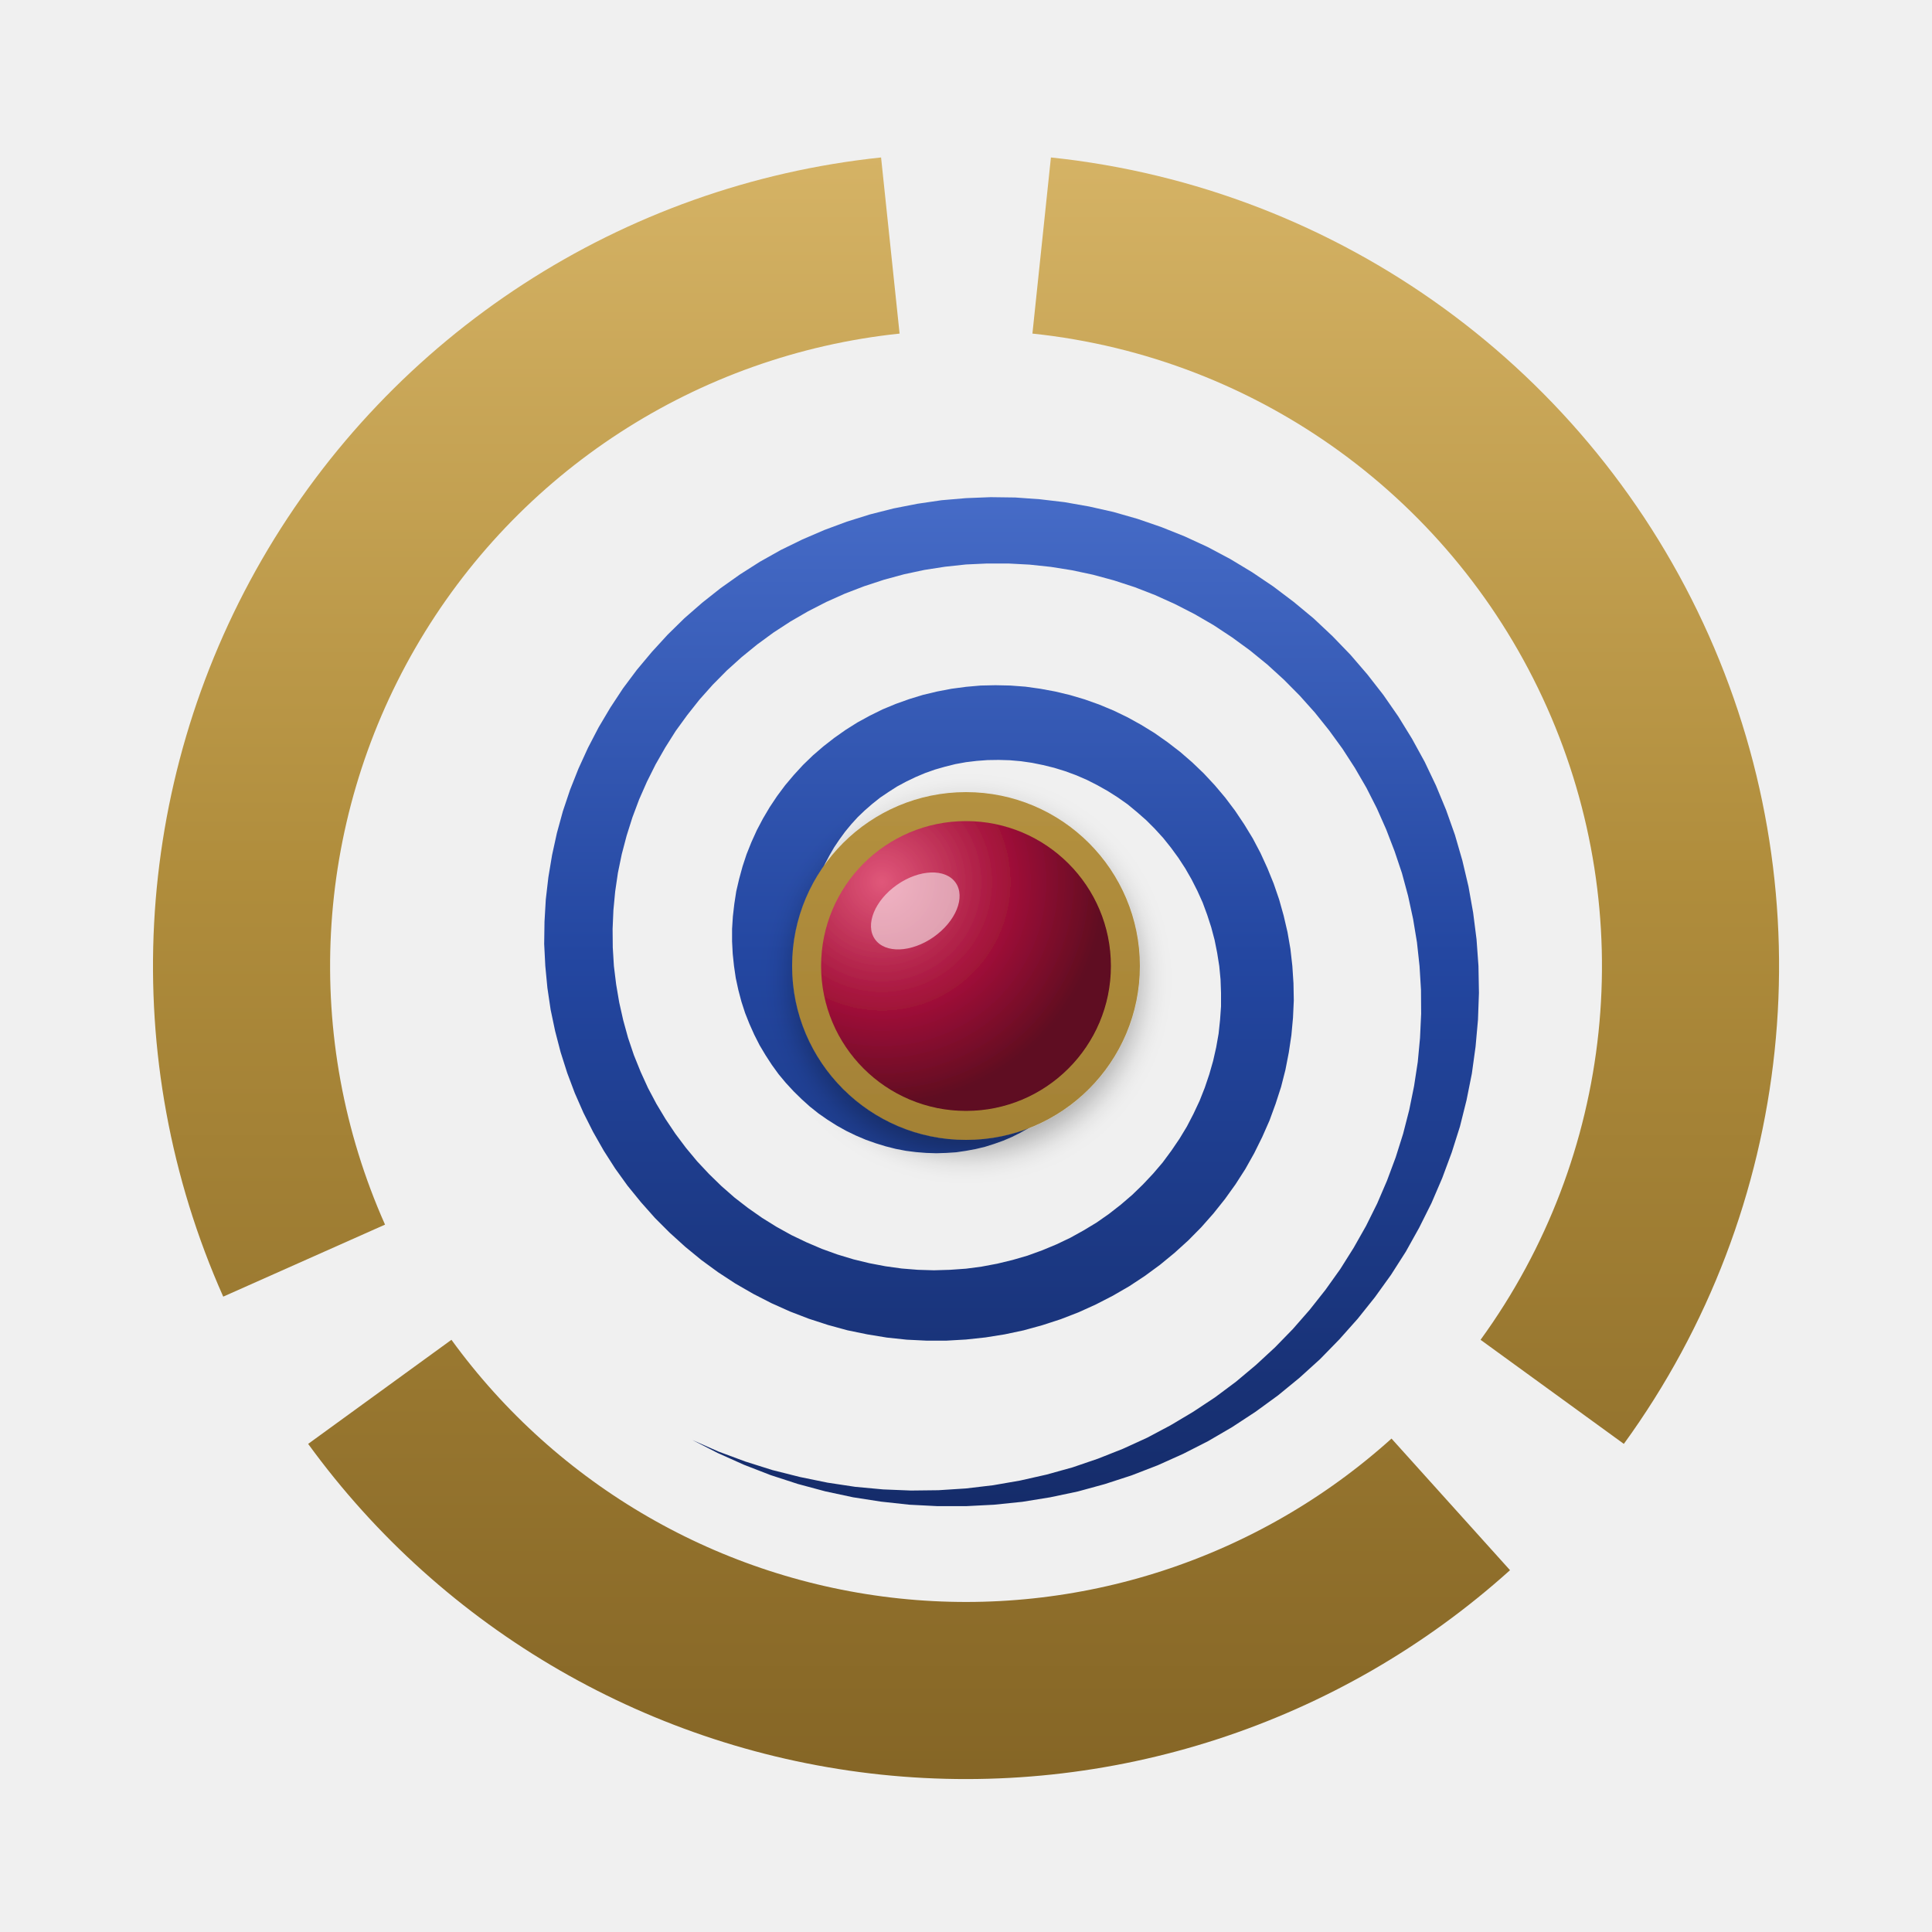
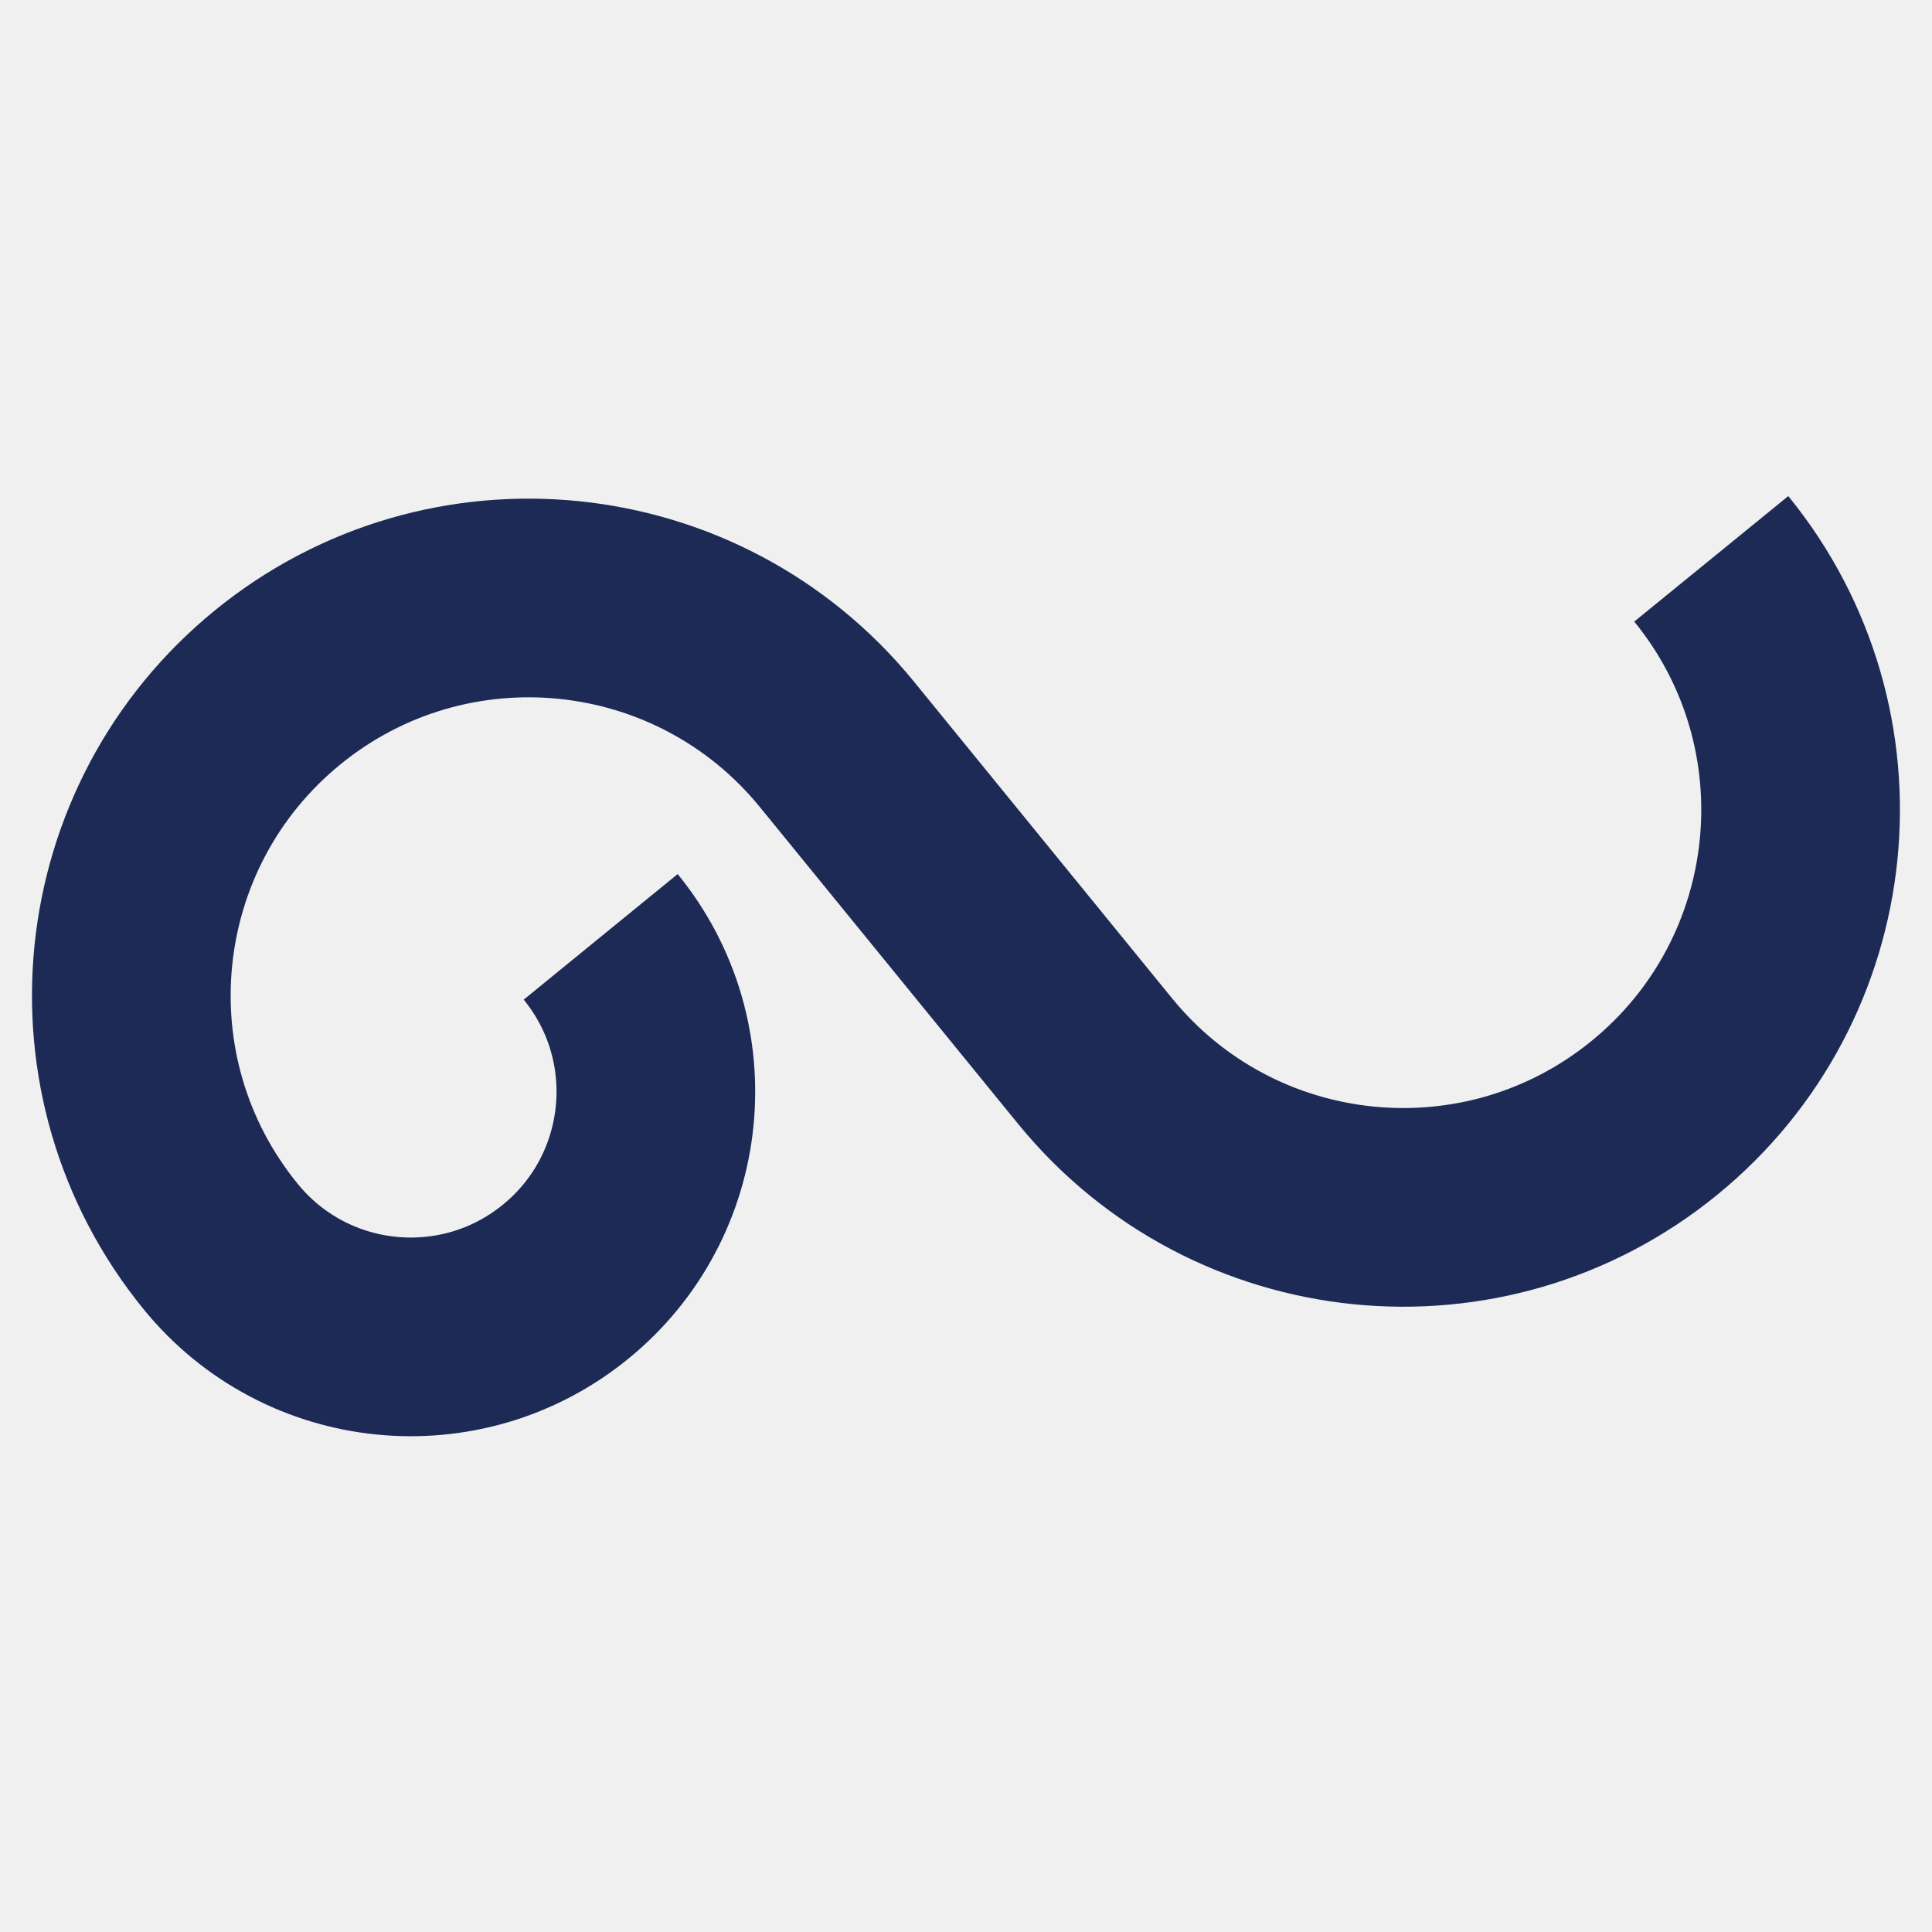
<svg xmlns="http://www.w3.org/2000/svg" viewBox="0 0 120 120">
-   <style>.bh{stop-color:#ddbb6e}.bm{stop-color:#b08d3c}.bl{stop-color:#7e5f22}.rh{stop-color:#e0577a}.rm{stop-color:#a3123a}.rl{stop-color:#5e0820}.sh{stop-color:#4e74d0}.sm{stop-color:#2346a0}.sl{stop-color:#142a66}.hs{stroke:#2346a0}.ir{stroke:#b08d3c}@media (prefers-color-scheme:dark){.bh{stop-color:#f6e3ae}.bm{stop-color:#d2ae5c}.bl{stop-color:#9c7a34}.rh{stop-color:#ff8fa6}.rm{stop-color:#e0456a}.rl{stop-color:#8a1534}.sh{stop-color:#a9bef2}.sm{stop-color:#7d9be8}.sl{stop-color:#3d5fb8}.hs{stroke:#7d9be8}.ir{stroke:#d2ae5c}}</style>
-   <defs>
-     <linearGradient id="b" x1="0" y1="0" x2="0" y2="120" gradientUnits="userSpaceOnUse">
-       <stop class="bh" offset="0" />
-       <stop class="bm" offset=".45" />
-       <stop class="bl" offset="1" />
-     </linearGradient>
-     <radialGradient id="r" cx="54.78" cy="54.78" r="13.95" gradientUnits="userSpaceOnUse">
-       <stop class="rh" offset="0" />
-       <stop class="rm" offset=".55" />
-       <stop class="rl" offset="1" />
-     </radialGradient>
-     <linearGradient id="s" x1="0" y1="24" x2="0" y2="96" gradientUnits="userSpaceOnUse">
-       <stop class="sh" offset="0" />
-       <stop class="sm" offset=".5" />
-       <stop class="sl" offset="1" />
-     </linearGradient>
-     <filter id="d" x="-50%" y="-50%" width="200%" height="200%">
-       <feDropShadow dx="0" dy=".8" stdDeviation=".9" flood-color="#000" flood-opacity=".3" />
-     </filter>
-   </defs>
-   <g>
-     <path d="M64.7 15.25 A45 45 0 0 1 96.41 86.45" fill="none" stroke="url(#b)" stroke-width="11" />
-     <path d="M90.11 93.44 A45 45 0 0 1 23.59 86.45" fill="none" stroke="url(#b)" stroke-width="11" />
-     <path d="M18.89 78.3 A45 45 0 0 1 55.3 15.25" fill="none" stroke="url(#b)" stroke-width="11" />
-     <path d="M63.3 54.28 L63.65 54.38 L63.99 54.5 L64.34 54.64 L64.68 54.8 L65.01 54.99 L65.34 55.19 L65.66 55.42 L65.97 55.66 L66.27 55.93 L66.56 56.21 L66.84 56.52 L67.1 56.84 L67.35 57.18 L67.58 57.54 L67.79 57.91 L67.98 58.3 L68.16 58.71 L68.31 59.13 L68.44 59.56 L68.55 60 L68.64 60.45 L68.7 60.91 L68.74 61.38 L68.75 61.86 L68.73 62.34 L68.69 62.82 L68.62 63.31 L68.53 63.8 L68.4 64.28 L68.25 64.77 L68.07 65.24 L67.87 65.72 L67.63 66.18 L67.37 66.64 L67.08 67.08 L66.77 67.52 L66.43 67.94 L66.06 68.34 L65.67 68.73 L65.25 69.1 L64.81 69.45 L64.35 69.78 L63.87 70.08 L63.37 70.36 L62.85 70.62 L62.31 70.85 L61.75 71.05 L61.18 71.23 L60.6 71.37 L60 71.48 L59.39 71.57 L58.78 71.61 L58.16 71.63 L57.53 71.61 L56.9 71.56 L56.27 71.48 L55.64 71.36 L55.01 71.2 L54.39 71.01 L53.77 70.79 L53.16 70.53 L52.56 70.24 L51.97 69.91 L51.4 69.55 L50.84 69.16 L50.3 68.73 L49.79 68.27 L49.29 67.78 L48.81 67.26 L48.36 66.72 L47.94 66.14 L47.55 65.54 L47.18 64.92 L46.85 64.27 L46.55 63.6 L46.28 62.92 L46.05 62.21 L45.86 61.49 L45.7 60.75 L45.59 60 L45.51 59.24 L45.47 58.47 L45.47 57.7 L45.52 56.92 L45.61 56.14 L45.73 55.36 L45.91 54.59 L46.12 53.82 L46.37 53.06 L46.67 52.31 L47.01 51.56 L47.39 50.84 L47.81 50.13 L48.27 49.44 L48.77 48.77 L49.31 48.13 L49.88 47.51 L50.49 46.92 L51.14 46.36 L51.82 45.83 L52.53 45.33 L53.26 44.87 L54.03 44.45 L54.82 44.06 L55.64 43.72 L56.48 43.42 L57.33 43.16 L58.21 42.95 L59.1 42.78 L60 42.66 L60.91 42.58 L61.83 42.56 L62.76 42.58 L63.69 42.65 L64.62 42.78 L65.54 42.95 L66.46 43.17 L67.37 43.44 L68.27 43.76 L69.16 44.13 L70.03 44.55 L70.88 45.02 L71.71 45.53 L72.52 46.1 L73.3 46.7 L74.05 47.35 L74.77 48.04 L75.45 48.77 L76.1 49.54 L76.71 50.35 L77.28 51.2 L77.81 52.07 L78.29 52.98 L78.72 53.92 L79.11 54.88 L79.45 55.87 L79.73 56.87 L79.97 57.9 L80.15 58.94 L80.27 60 L80.34 61.07 L80.36 62.14 L80.31 63.22 L80.21 64.3 L80.05 65.37 L79.84 66.45 L79.57 67.51 L79.23 68.56 L78.85 69.6 L78.4 70.62 L77.9 71.63 L77.35 72.61 L76.74 73.56 L76.08 74.48 L75.37 75.37 L74.61 76.23 L73.8 77.05 L72.95 77.82 L72.05 78.56 L71.11 79.25 L70.14 79.89 L69.12 80.48 L68.07 81.02 L66.99 81.51 L65.88 81.94 L64.74 82.31 L63.58 82.63 L62.4 82.88 L61.21 83.07 L60 83.2 L58.78 83.27 L57.55 83.27 L56.32 83.21 L55.09 83.08 L53.87 82.88 L52.65 82.63 L51.44 82.3 L50.24 81.91 L49.07 81.46 L47.91 80.94 L46.78 80.36 L45.67 79.72 L44.6 79.02 L43.56 78.26 L42.56 77.44 L41.6 76.57 L40.68 75.65 L39.81 74.67 L38.98 73.65 L38.21 72.58 L37.5 71.47 L36.84 70.31 L36.24 69.12 L35.7 67.89 L35.23 66.64 L34.82 65.35 L34.48 64.04 L34.2 62.71 L34 61.36 L33.87 60 L33.8 58.63 L33.82 57.25 L33.9 55.87 L34.06 54.49 L34.29 53.11 L34.59 51.74 L34.96 50.39 L35.41 49.05 L35.93 47.74 L36.52 46.45 L37.18 45.18 L37.91 43.95 L38.7 42.75 L39.56 41.6 L40.49 40.49 L41.47 39.42 L42.51 38.4 L43.61 37.44 L44.76 36.53 L45.96 35.68 L47.2 34.89 L48.5 34.16 L49.83 33.51 L51.2 32.92 L52.6 32.4 L54.04 31.95 L55.5 31.58 L56.98 31.29 L58.48 31.07 L60 30.94 L61.53 30.88 L63.06 30.9 L64.59 31.01 L66.12 31.19 L67.65 31.46 L69.16 31.8 L70.66 32.23 L72.14 32.74 L73.59 33.32 L75.02 33.98 L76.41 34.72 L77.77 35.54 L79.09 36.43 L80.36 37.39 L81.59 38.41 L82.76 39.51 L83.88 40.67 L84.93 41.89 L85.92 43.16 L86.85 44.5 L87.7 45.88 L88.49 47.32 L89.19 48.79 L89.82 50.31 L90.37 51.86 L90.83 53.45 L91.21 55.06 L91.5 56.69 L91.71 58.34 L91.83 60 L91.86 61.67 L91.8 63.34 L91.65 65.01 L91.42 66.68 L91.09 68.33 L90.68 69.97 L90.17 71.58 L89.58 73.17 L88.91 74.73 L88.15 76.25 L87.32 77.74 L86.4 79.18 L85.4 80.57 L84.33 81.91 L83.19 83.19 L81.99 84.42 L80.71 85.58 L79.38 86.67 L77.98 87.69 L76.53 88.64 L75.04 89.51 L73.49 90.3 L71.91 91.01 L70.28 91.64 L68.62 92.18 L66.94 92.64 L65.23 93 L63.5 93.28 L61.75 93.46 L60 93.55 L58.24 93.55 L56.48 93.46 L54.73 93.27 L52.99 93 L51.26 92.63 L49.55 92.17 L47.86 91.62 L46.21 90.98 L44.58 90.25 L43 89.44 L43 89.44 L44.63 90.16 L46.3 90.78 L47.98 91.31 L49.69 91.74 L51.4 92.09 L53.12 92.35 L54.85 92.51 L56.58 92.58 L58.29 92.56 L60 92.45 L61.69 92.25 L63.36 91.96 L65 91.59 L66.62 91.14 L68.2 90.6 L69.74 89.99 L71.25 89.3 L72.7 88.53 L74.11 87.69 L75.47 86.79 L76.77 85.82 L78.01 84.78 L79.19 83.69 L80.3 82.55 L81.35 81.35 L82.33 80.11 L83.25 78.82 L84.08 77.5 L84.85 76.14 L85.54 74.75 L86.15 73.33 L86.69 71.88 L87.15 70.42 L87.53 68.94 L87.83 67.46 L88.06 65.96 L88.2 64.47 L88.27 62.97 L88.26 61.48 L88.17 60 L88.01 58.53 L87.77 57.08 L87.46 55.65 L87.08 54.24 L86.62 52.87 L86.1 51.52 L85.52 50.21 L84.87 48.93 L84.15 47.69 L83.38 46.5 L82.55 45.36 L81.67 44.26 L80.73 43.21 L79.75 42.22 L78.72 41.28 L77.64 40.4 L76.53 39.59 L75.38 38.83 L74.19 38.14 L72.98 37.52 L71.74 36.96 L70.48 36.47 L69.19 36.05 L67.9 35.7 L66.59 35.42 L65.27 35.21 L63.95 35.07 L62.63 35 L61.31 35 L60 35.06 L58.7 35.2 L57.41 35.4 L56.15 35.67 L54.9 36.01 L53.68 36.41 L52.48 36.87 L51.32 37.39 L50.19 37.97 L49.1 38.6 L48.04 39.29 L47.03 40.03 L46.06 40.82 L45.14 41.65 L44.27 42.53 L43.45 43.45 L42.69 44.41 L41.97 45.4 L41.32 46.43 L40.72 47.48 L40.18 48.56 L39.7 49.65 L39.28 50.77 L38.92 51.91 L38.62 53.05 L38.38 54.21 L38.21 55.37 L38.1 56.53 L38.05 57.69 L38.06 58.85 L38.13 60 L38.27 61.14 L38.46 62.26 L38.71 63.37 L39.01 64.46 L39.37 65.53 L39.79 66.57 L40.25 67.58 L40.77 68.56 L41.34 69.51 L41.95 70.42 L42.61 71.3 L43.3 72.13 L44.04 72.92 L44.81 73.67 L45.62 74.38 L46.46 75.03 L47.33 75.64 L48.23 76.2 L49.15 76.71 L50.09 77.16 L51.05 77.57 L52.02 77.92 L53.01 78.22 L54 78.46 L55 78.65 L56.01 78.79 L57.01 78.87 L58.01 78.9 L59.01 78.87 L60 78.8 L60.98 78.67 L61.94 78.49 L62.89 78.26 L63.82 77.99 L64.73 77.66 L65.62 77.29 L66.48 76.88 L67.31 76.42 L68.12 75.93 L68.89 75.39 L69.62 74.82 L70.33 74.21 L70.99 73.57 L71.62 72.9 L72.21 72.21 L72.75 71.48 L73.26 70.73 L73.72 69.97 L74.13 69.18 L74.51 68.37 L74.83 67.56 L75.11 66.73 L75.35 65.89 L75.54 65.05 L75.69 64.2 L75.78 63.35 L75.84 62.51 L75.84 61.67 L75.81 60.83 L75.73 60 L75.6 59.18 L75.44 58.38 L75.23 57.59 L74.98 56.82 L74.7 56.06 L74.37 55.33 L74.01 54.62 L73.62 53.94 L73.19 53.28 L72.73 52.65 L72.25 52.05 L71.73 51.48 L71.19 50.94 L70.62 50.44 L70.04 49.96 L69.43 49.53 L68.8 49.13 L68.16 48.77 L67.51 48.44 L66.84 48.15 L66.16 47.9 L65.48 47.69 L64.79 47.52 L64.1 47.38 L63.41 47.28 L62.72 47.22 L62.03 47.2 L61.34 47.21 L60.67 47.26 L60 47.34 L59.34 47.46 L58.7 47.62 L58.07 47.8 L57.45 48.02 L56.86 48.27 L56.28 48.55 L55.72 48.85 L55.19 49.19 L54.67 49.54 L54.18 49.93 L53.72 50.33 L53.28 50.75 L52.87 51.2 L52.49 51.66 L52.14 52.14 L51.81 52.63 L51.52 53.13 L51.25 53.64 L51.02 54.17 L50.81 54.7 L50.64 55.23 L50.49 55.77 L50.38 56.31 L50.3 56.85 L50.25 57.39 L50.22 57.92 L50.23 58.45 L50.26 58.98 L50.32 59.49 L50.41 60 L50.53 60.5 L50.67 60.98 L50.83 61.45 L51.02 61.91 L51.23 62.35 L51.47 62.77 L51.72 63.18 L51.99 63.57 L52.28 63.93 L52.58 64.28 L52.9 64.61 L53.24 64.91 L53.58 65.2 L53.94 65.46 L54.31 65.69 L54.68 65.91 L55.06 66.1 L55.45 66.27 L55.84 66.41 L56.23 66.53 L56.62 66.63 L57.02 66.7 L57.41 66.75 L57.8 66.78 L58.18 66.79 L58.56 66.77 L58.93 66.74 L59.3 66.68 L59.65 66.61 L60 66.52 L60.34 66.41 L60.66 66.28 L60.97 66.13 L61.27 65.97 L61.55 65.8 L61.82 65.61 L62.08 65.42 L62.32 65.21 L62.54 64.99 L62.75 64.76 L62.94 64.52 L63.11 64.28 L63.26 64.03 L63.4 63.78 L63.52 63.52 L63.63 63.26 L63.71 63.01 L63.78 62.75 L63.83 62.49 L63.87 62.24 L63.89 61.98 L63.9 61.73 L63.89 61.49 L63.86 61.25 L63.82 61.02 L63.77 60.8 L63.71 60.59 L63.63 60.38 L63.54 60.19 L63.45 60 L63.34 59.82 L63.22 59.66 L63.1 59.51 L62.97 59.37 L62.83 59.24 L62.69 59.12 L62.55 59.02 L62.4 58.93 L62.25 58.85 L62.1 58.79 L61.95 58.74 L61.79 58.7 L61.64 58.67 L61.5 58.65 L61.35 58.65 L61.21 58.66 L61.07 58.67 L60.94 58.7 L60.82 58.74 L60.7 58.79Z" fill="url(#s)" />
-     <g filter="url(#d)">
-       <circle cx="60" cy="60" r="10.8" fill="url(#b)" />
-       <circle cx="60" cy="60" r="9" fill="url(#r)" />
-     </g>
-     <ellipse cx="56.85" cy="56.58" rx="3.06" ry="1.98" fill="#fff" opacity=".55" transform="rotate(-35 56.85 56.58)" />
+   <style>.b{stroke:#1c2a55}@media (prefers-color-scheme:dark){.b{stroke:#b3c5f4}}</style>
+   <g fill="none">
+     <path class="b" d="M106.29 34.71A24.69 24.69 0 0 1 102.75 69.44A24.69 24.69 0 0 1 68.02 65.91L51.98 46.23A24.69 24.69 0 0 0 17.25 42.69A24.69 24.69 0 0 0 13.71 77.43A15.22 15.22 0 0 0 35.13 79.61A15.22 15.22 0 0 0 37.31 58.19" stroke-width="12.34" />
  </g>
</svg>
